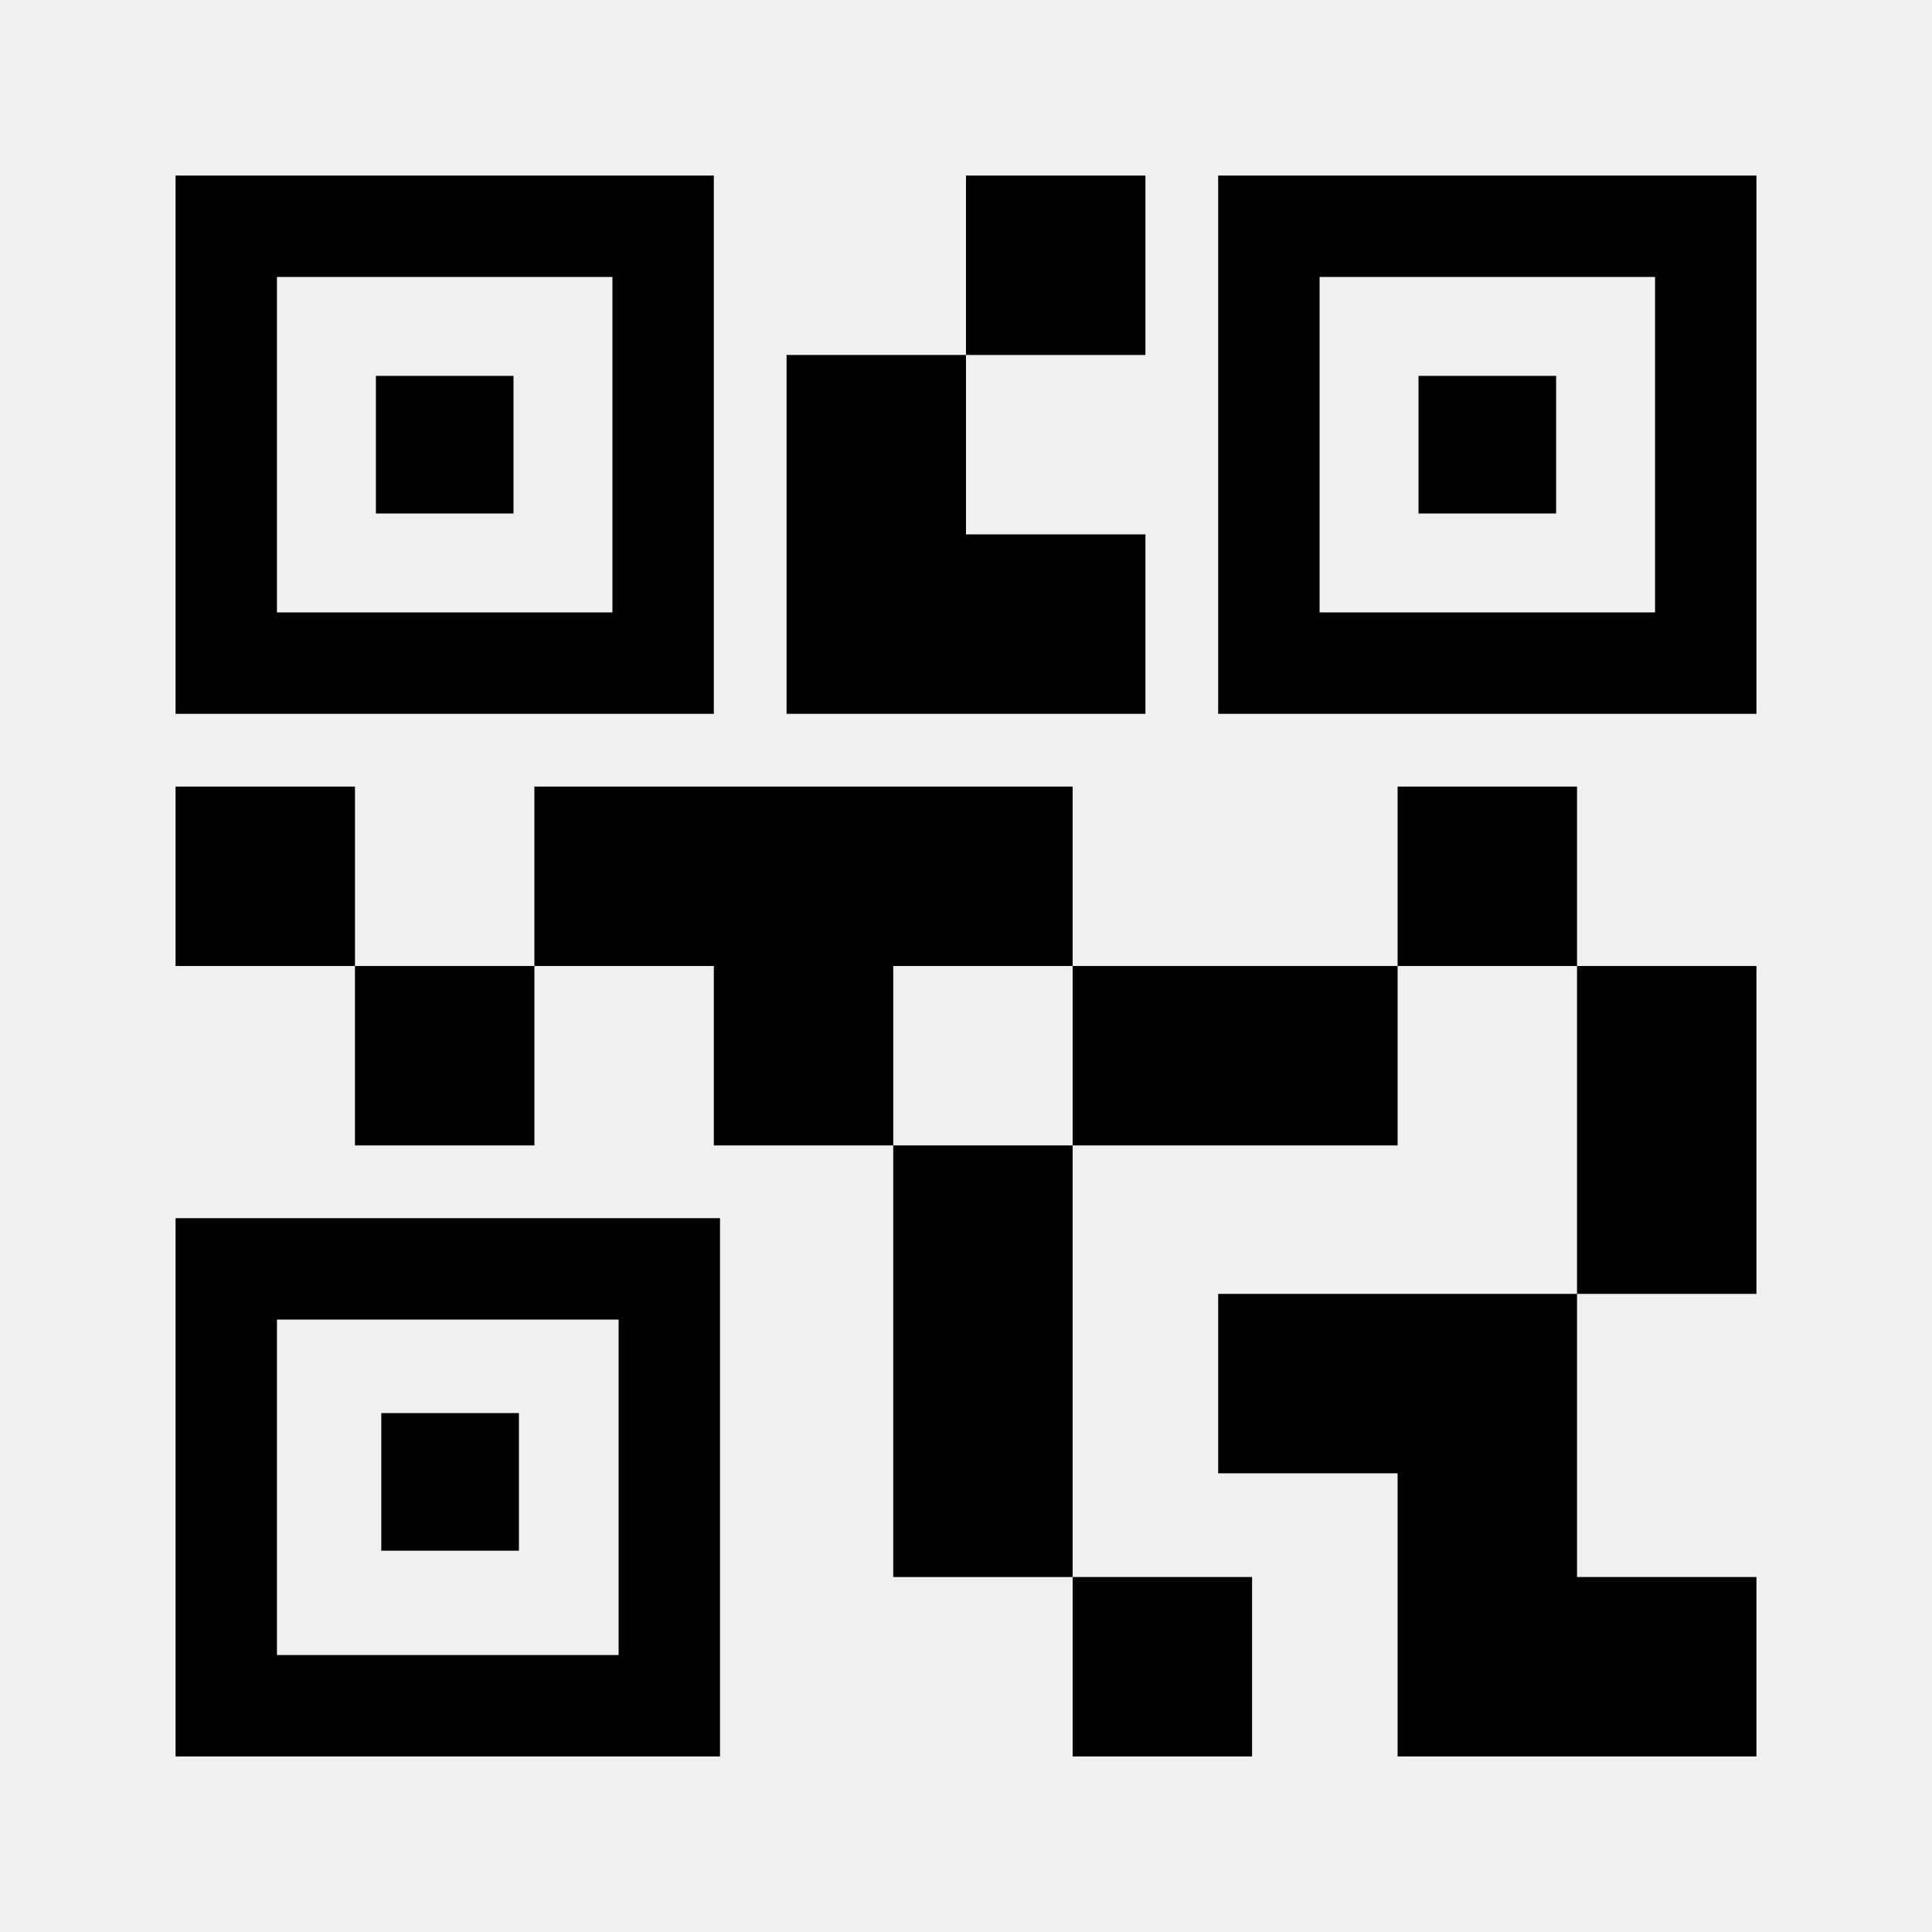
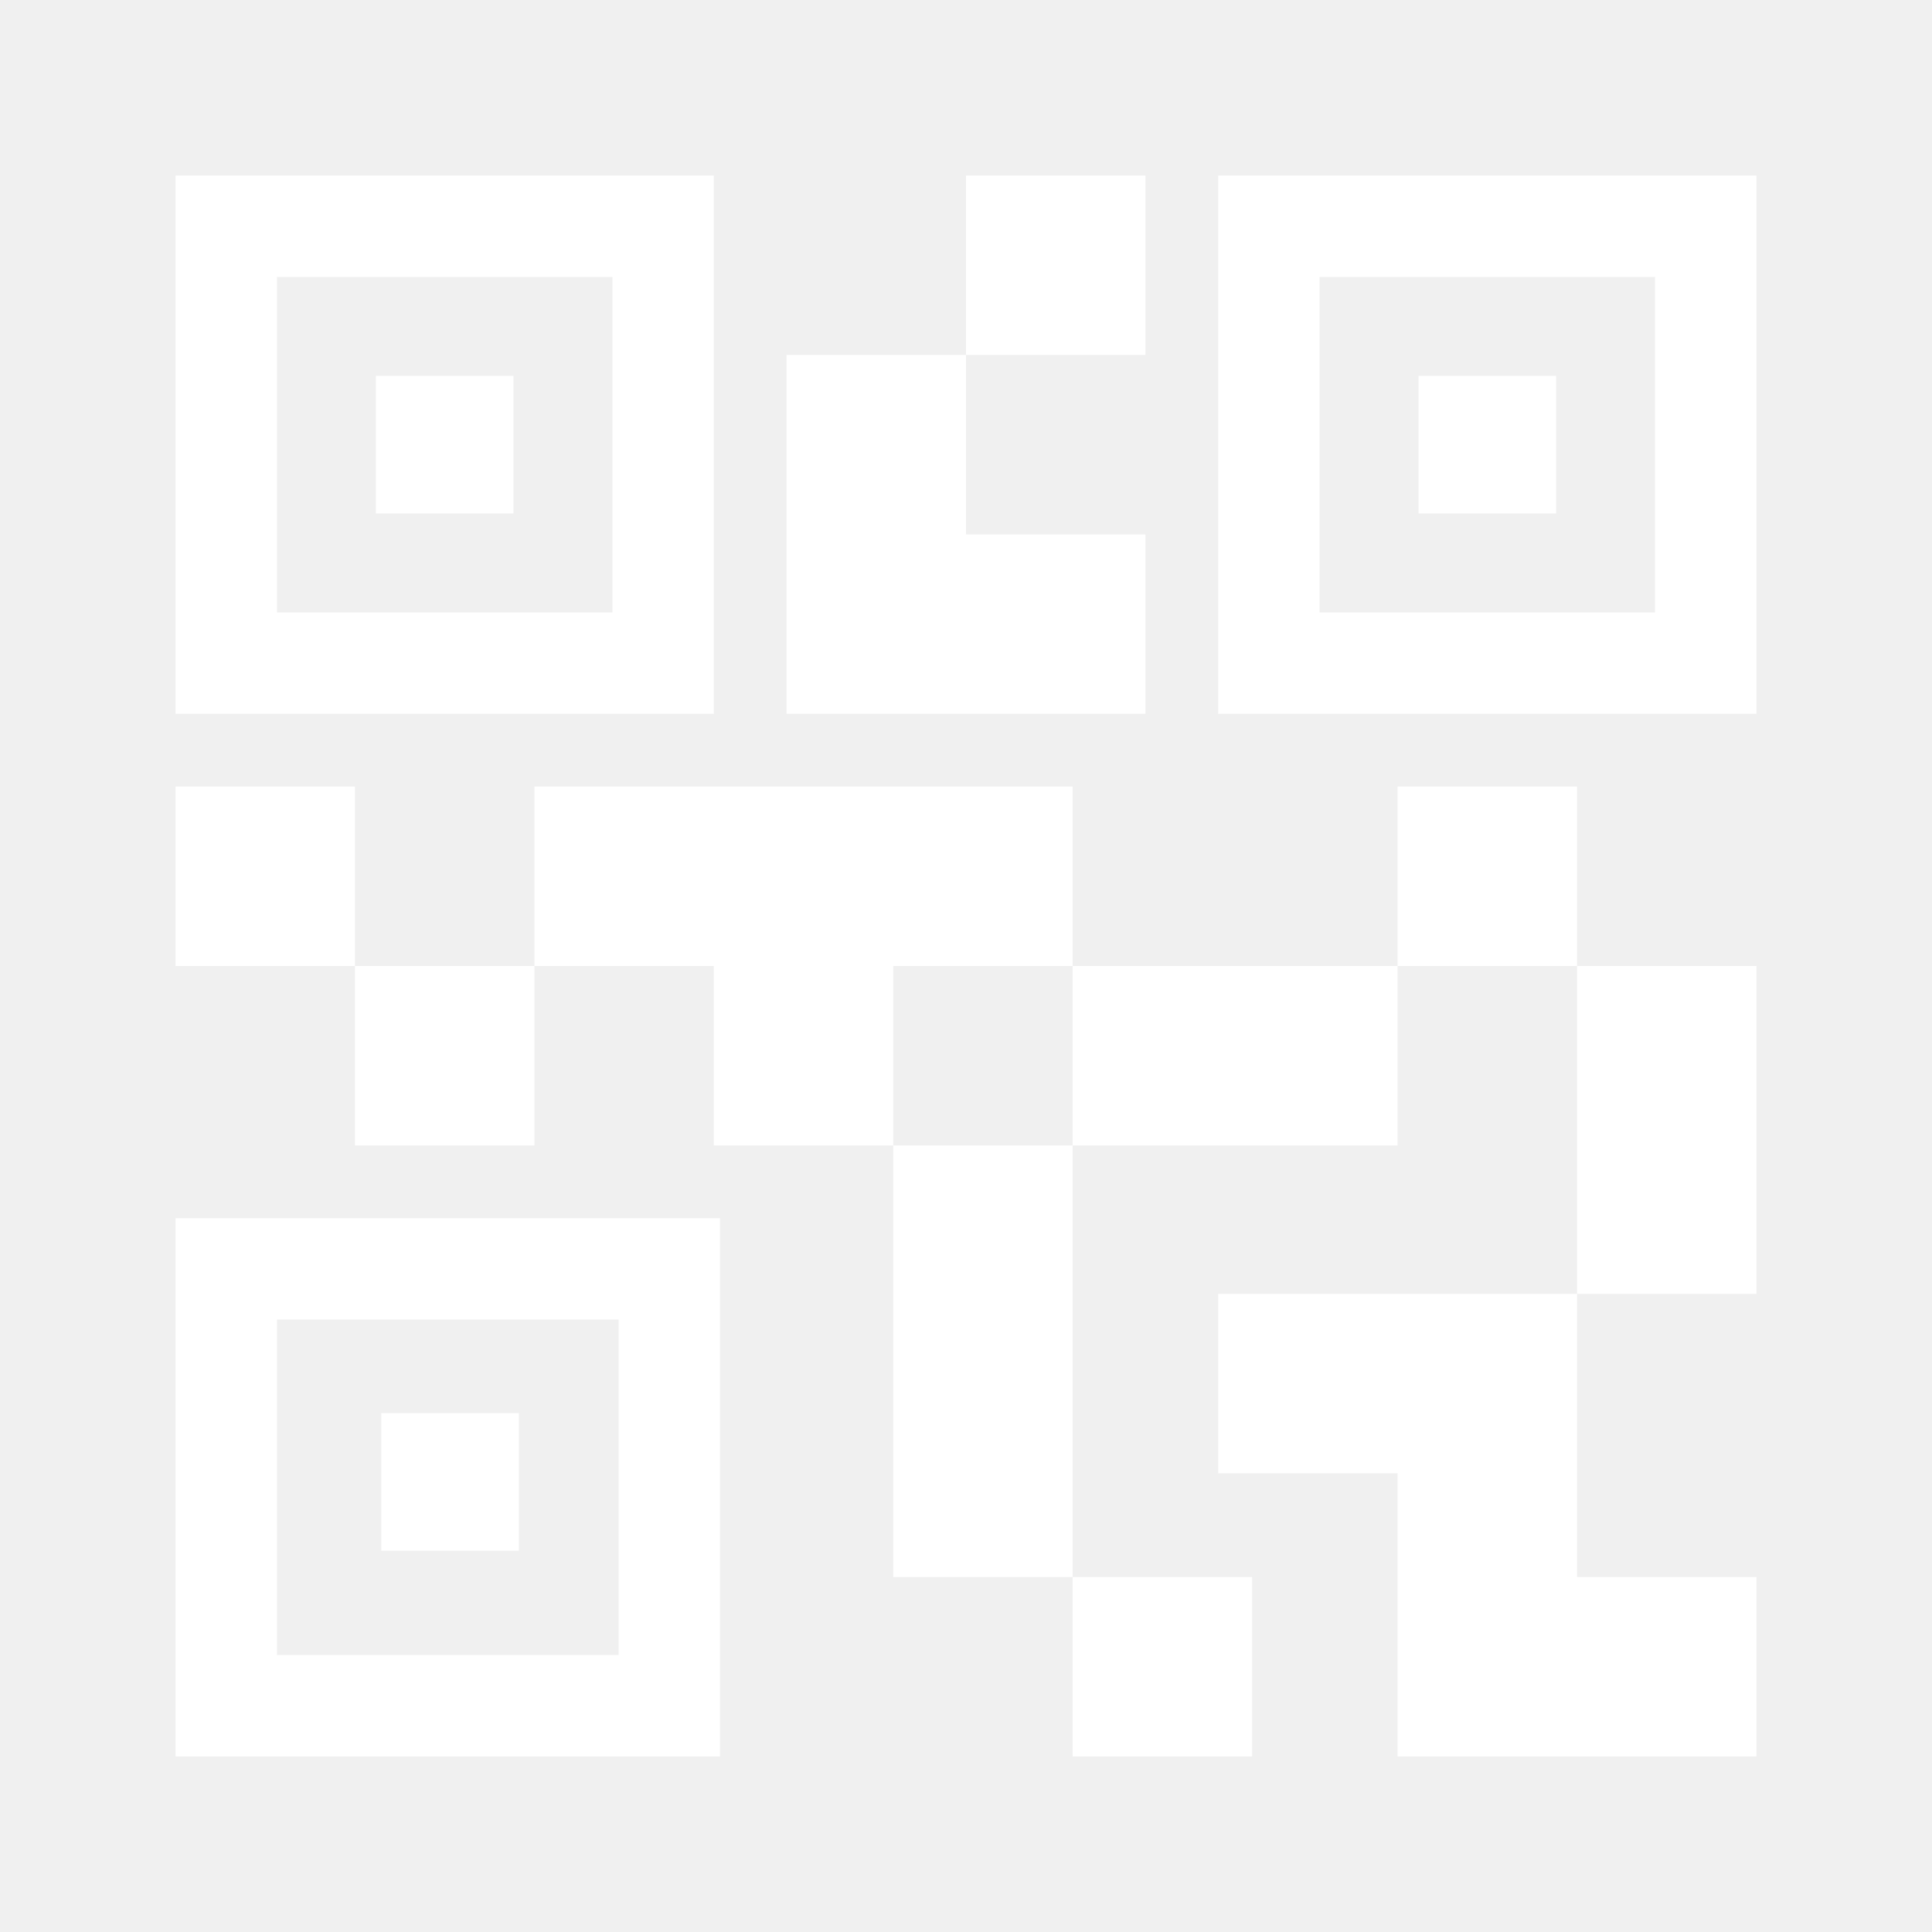
- <svg xmlns="http://www.w3.org/2000/svg" height="24" viewBox="0 -960 960 960" width="24">
+ <svg xmlns="http://www.w3.org/2000/svg" fill="#fff" height="24" viewBox="0 -960 960 960" width="24">
  <path d="M533-87.232v-89.154h89.154v89.154H533Zm-89.154-89.154v-214.46H533v214.46h-89.154Zm339.768-140.693V-480h89.154v162.921h-89.154ZM694.461-480v-89.154h89.153V-480h-89.153Zm-518.075 89.154V-480h89.153v89.154h-89.153ZM87.232-480v-89.154h89.154V-480H87.232ZM480-783.614v-89.154h89.154v89.154H480ZM137.616-655.691h166.693v-166.693H137.616v166.693Zm-50.384 50.384v-267.461h267.461v267.461H87.233Zm50.384 467.691h169.77v-166.693h-169.77v166.693ZM87.232-87.232v-267.461H357.77v267.46H87.232Zm568.459-568.459h166.693v-166.693H655.691v166.693Zm-50.384 50.384v-267.461h267.461v267.461H605.307Zm89.154 518.075v-140.693h-89.154v-89.154h178.307v140.693h89.154v89.154H694.461ZM533-390.846V-480h161.461v89.154H533Zm-178.307 0V-480h-89.154v-89.154H533V-480h-89.154v89.154h-89.153Zm36.153-214.461v-178.307H480v89.153h89.154v89.154H390.846ZM186.77-704.845v-68.385h68.385v68.385H186.77Zm2.693 515.382v-68.384h68.384v68.384h-68.384Zm515.382-515.382v-68.385h68.385v68.385h-68.385Z" />
</svg>
